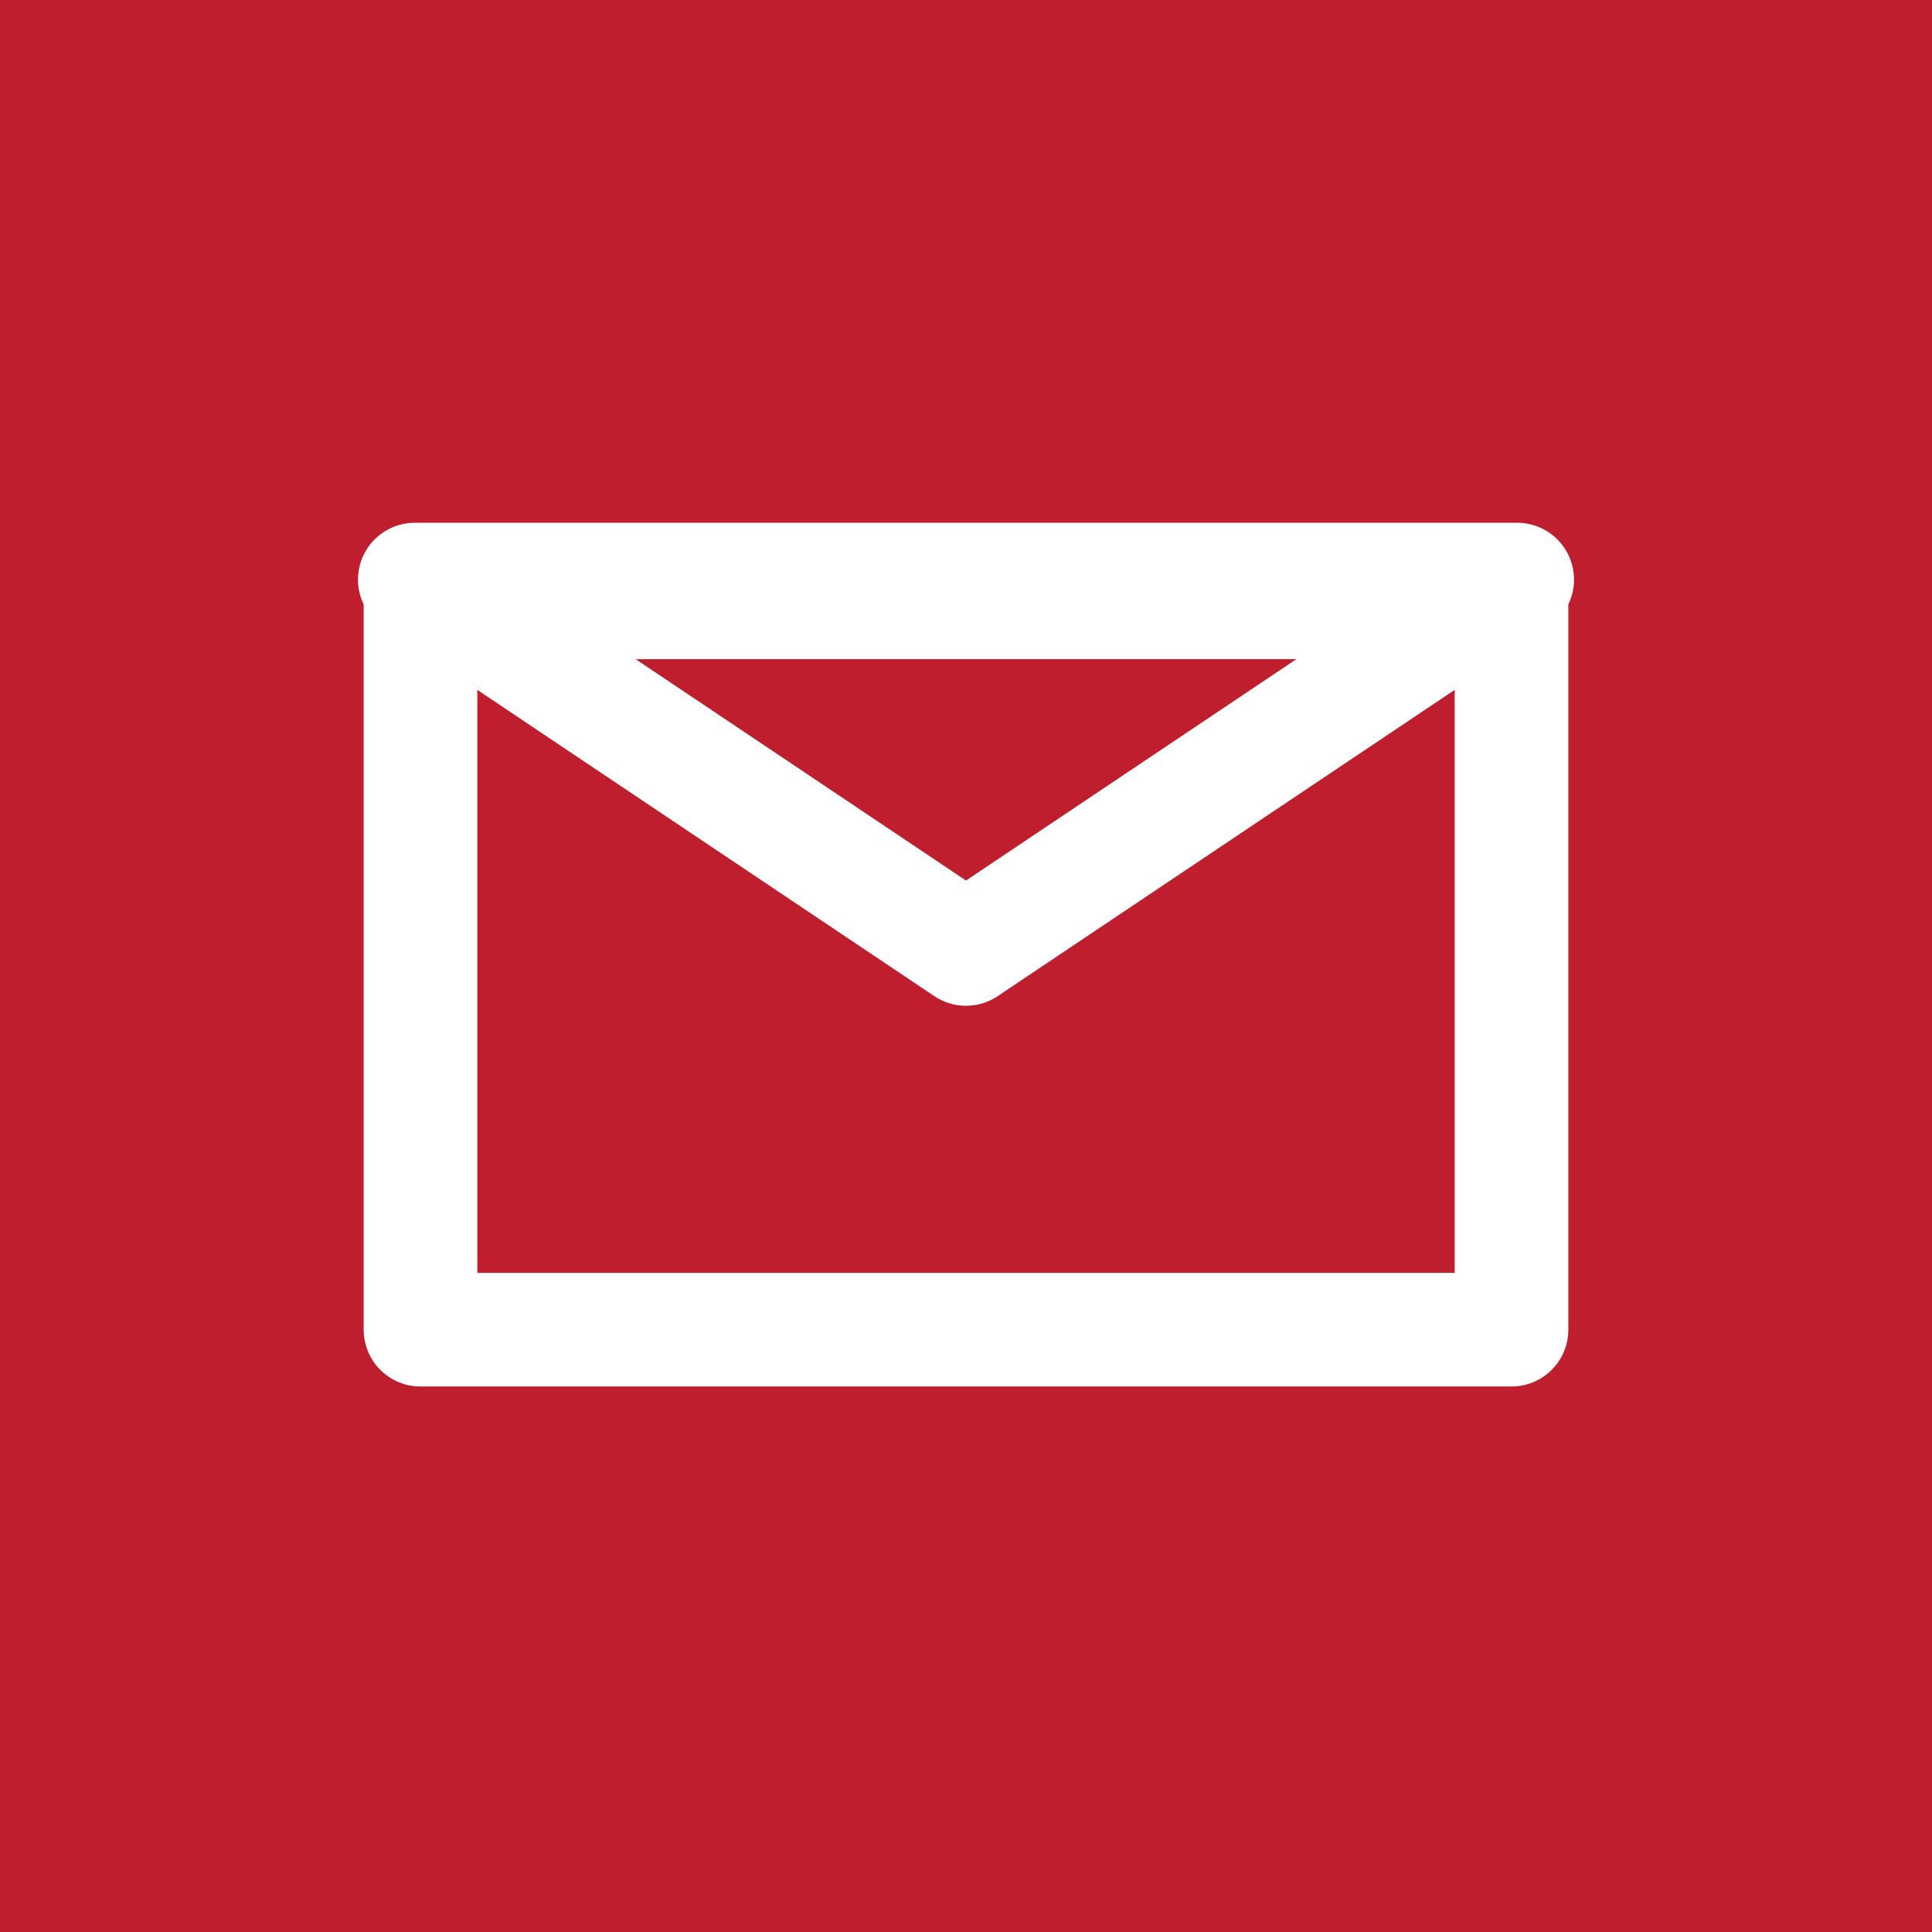
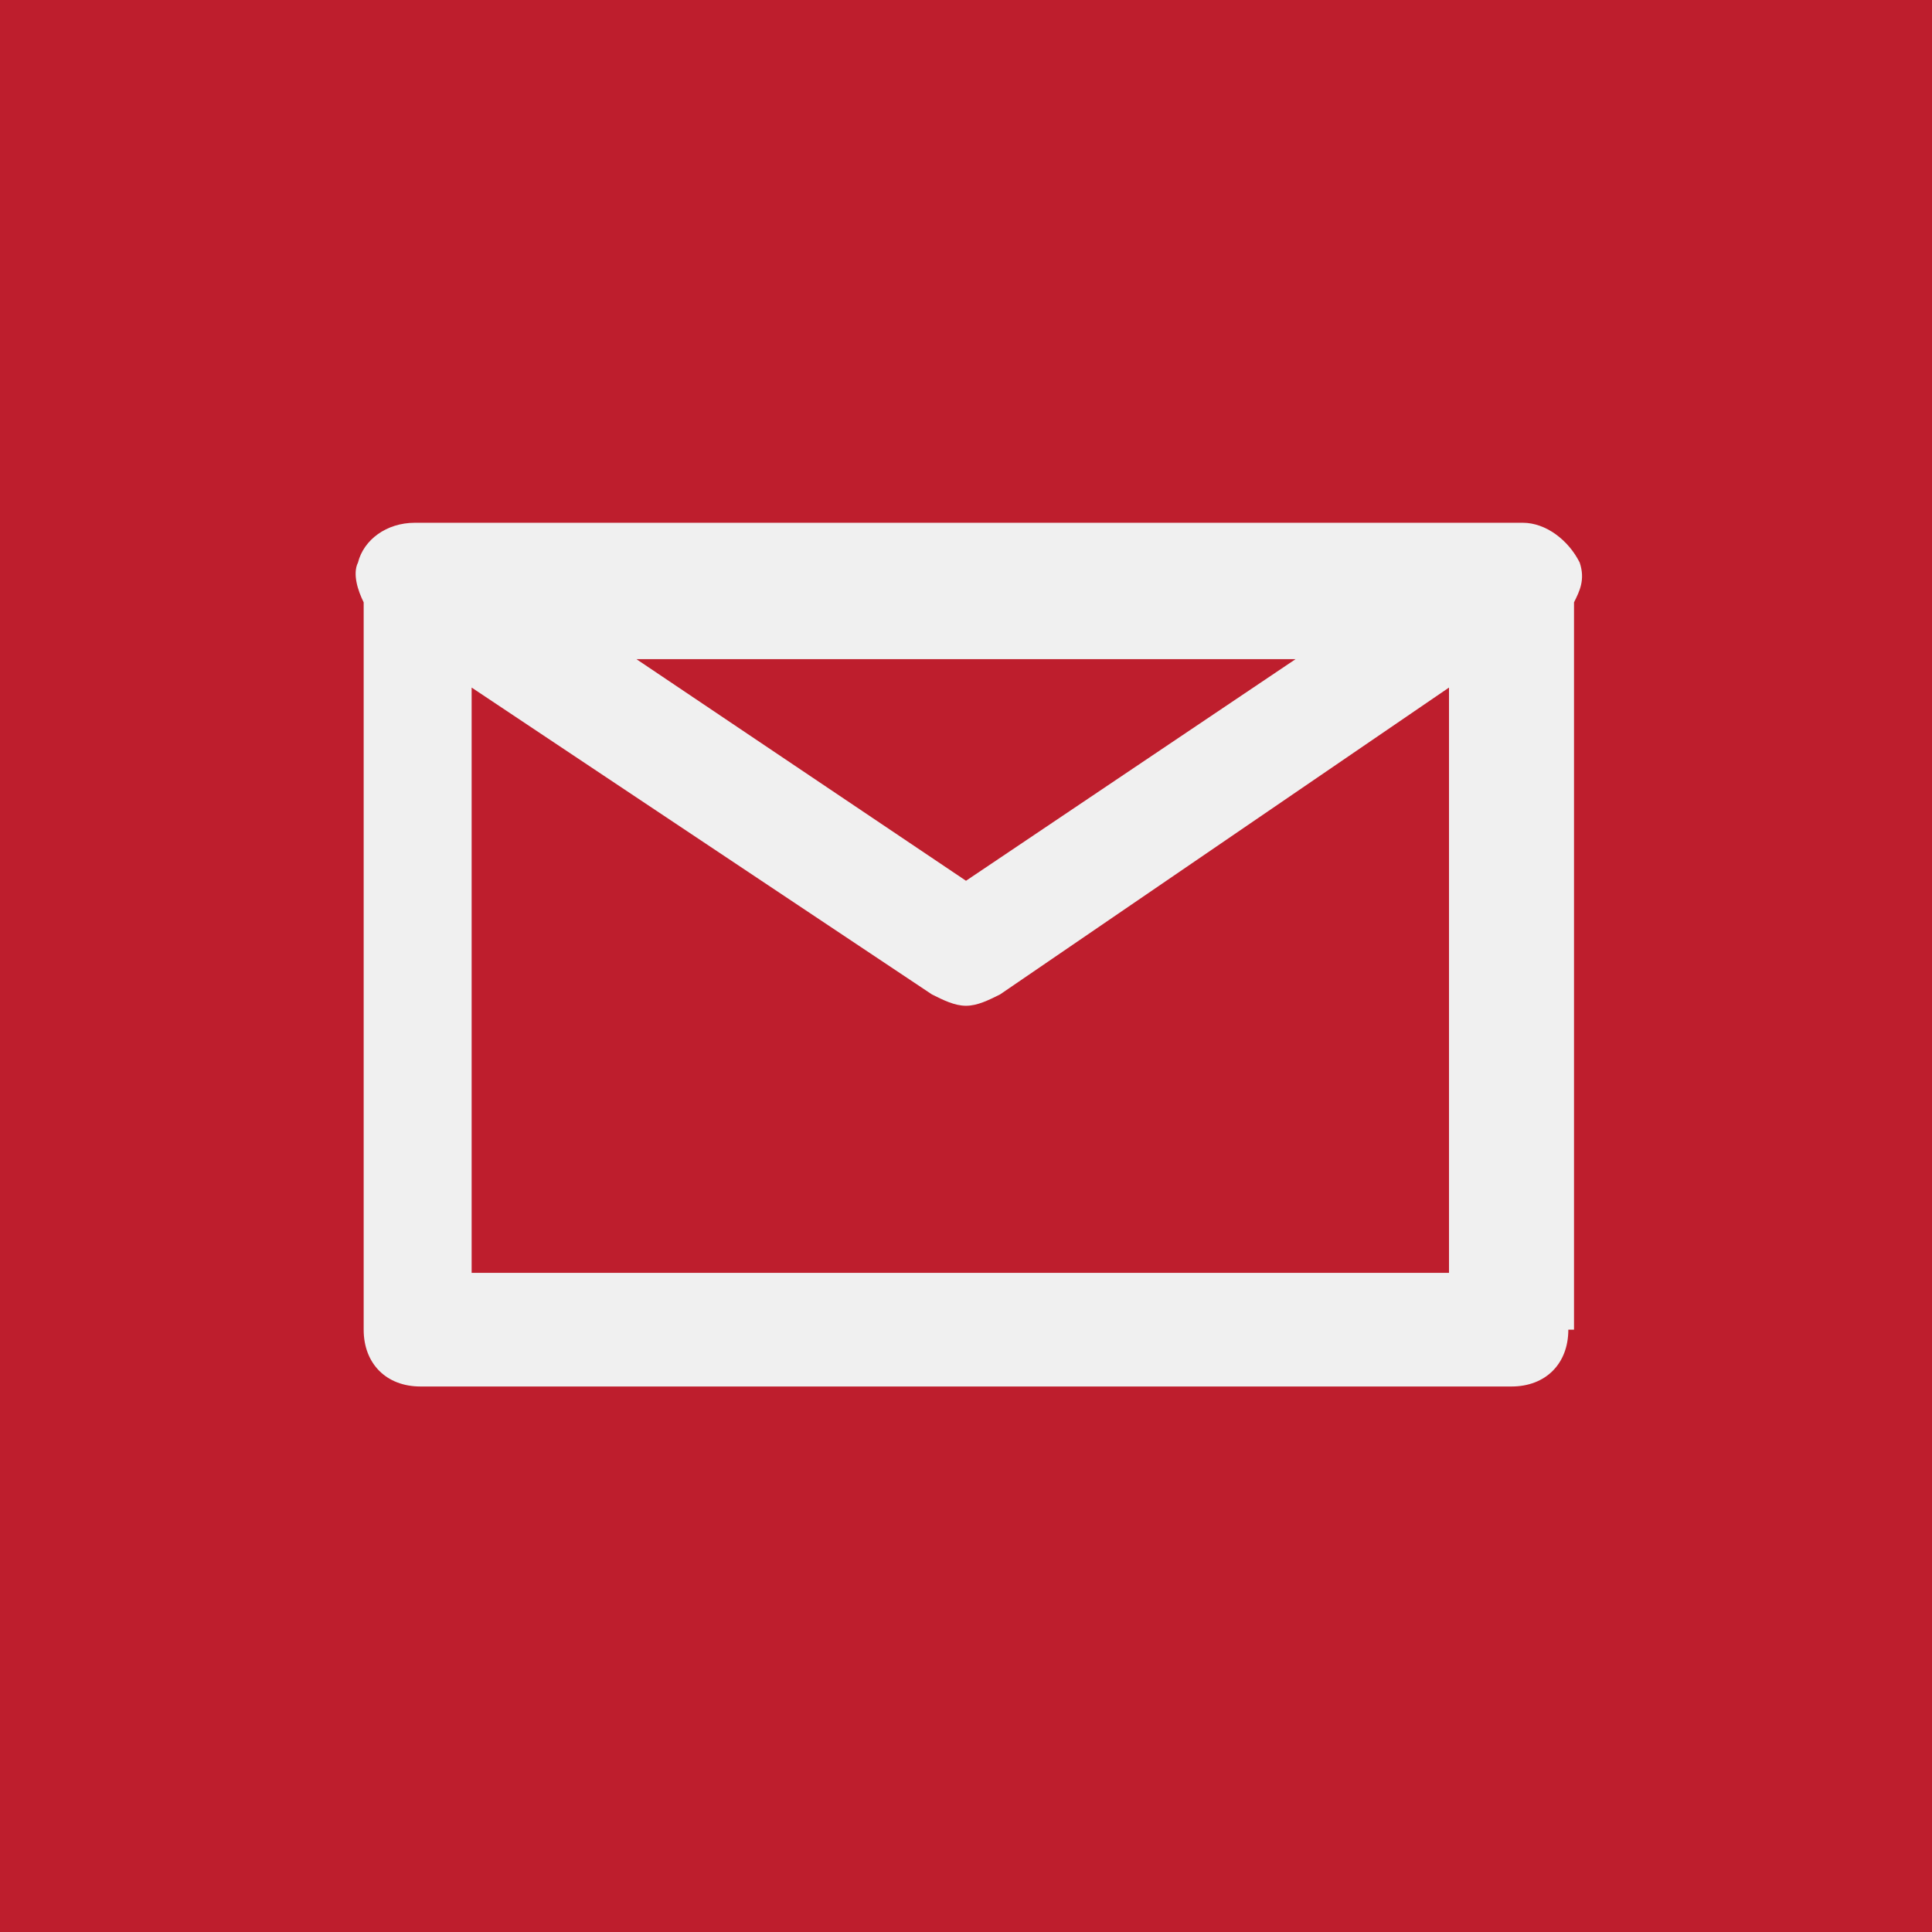
<svg xmlns="http://www.w3.org/2000/svg" viewBox="0 0 34 34" enable-background="new 0 0 34 34">
-   <style type="text/css">.st0{fill:#BE1E2D;} .st1{fill:none;stroke:#FFFFFF;stroke-width:2;stroke-linejoin:round;stroke-miterlimit:10;}</style>
-   <path class="st0" d="M0 0h34v34h-34z" />
-   <path class="st1" d="M7.4 10.6h19.2v12.8h-19.2zm-.1-.4l9.7 6.5 9.7-6.5z" />
+   <style type="text/css">.st0{fill:#BE1E2D;}</style>
+   <path class="st0" d="M17.6 17.5c-.2.1-.4.2-.6.2s-.4-.1-.6-.2l-8.1-5.4v10.3h17.2v-10.3l-7.9 5.4zM22.8 11.6h-11.6l5.8 3.9zM0 0v34h34v-34h-34zm27.6 23.4c0 .6-.4 1-1 1h-19.2c-.6 0-1-.4-1-1v-12.8c-.1-.2-.2-.5-.1-.7.1-.4.5-.7 1-.7h19.5c.4 0 .8.3 1 .7.1.3 0 .5-.1.7v12.8z" />
</svg>
